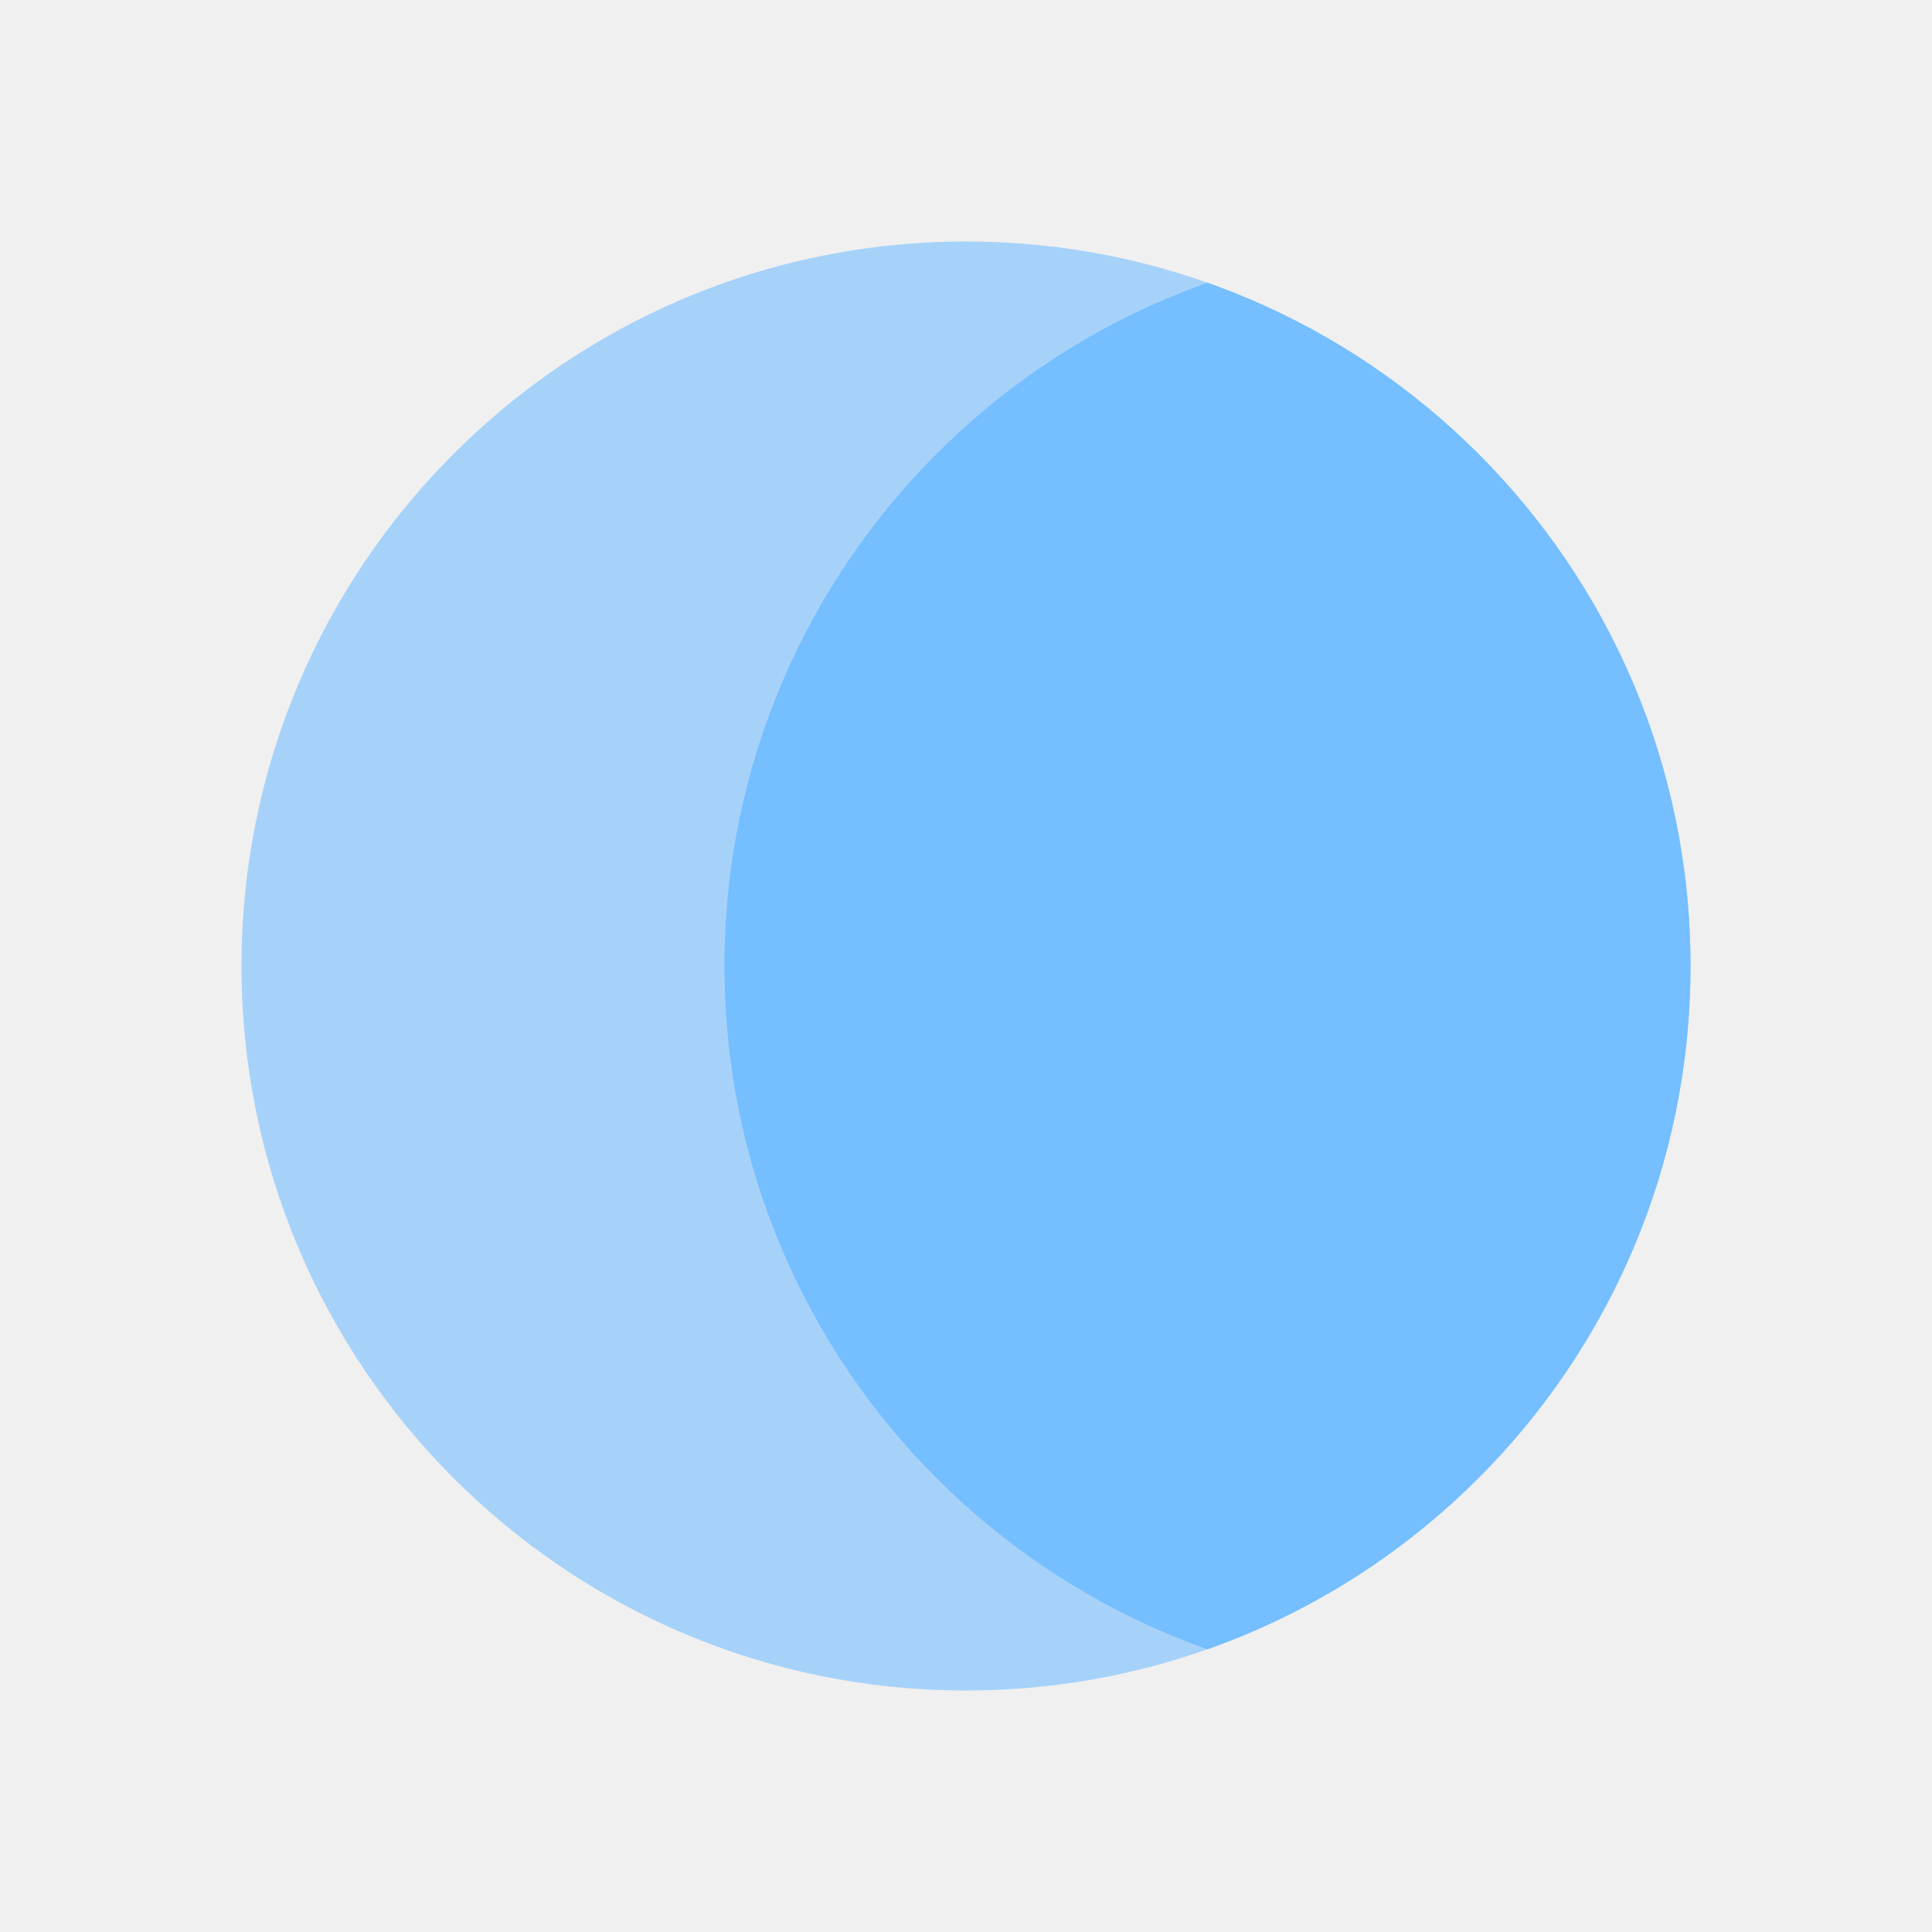
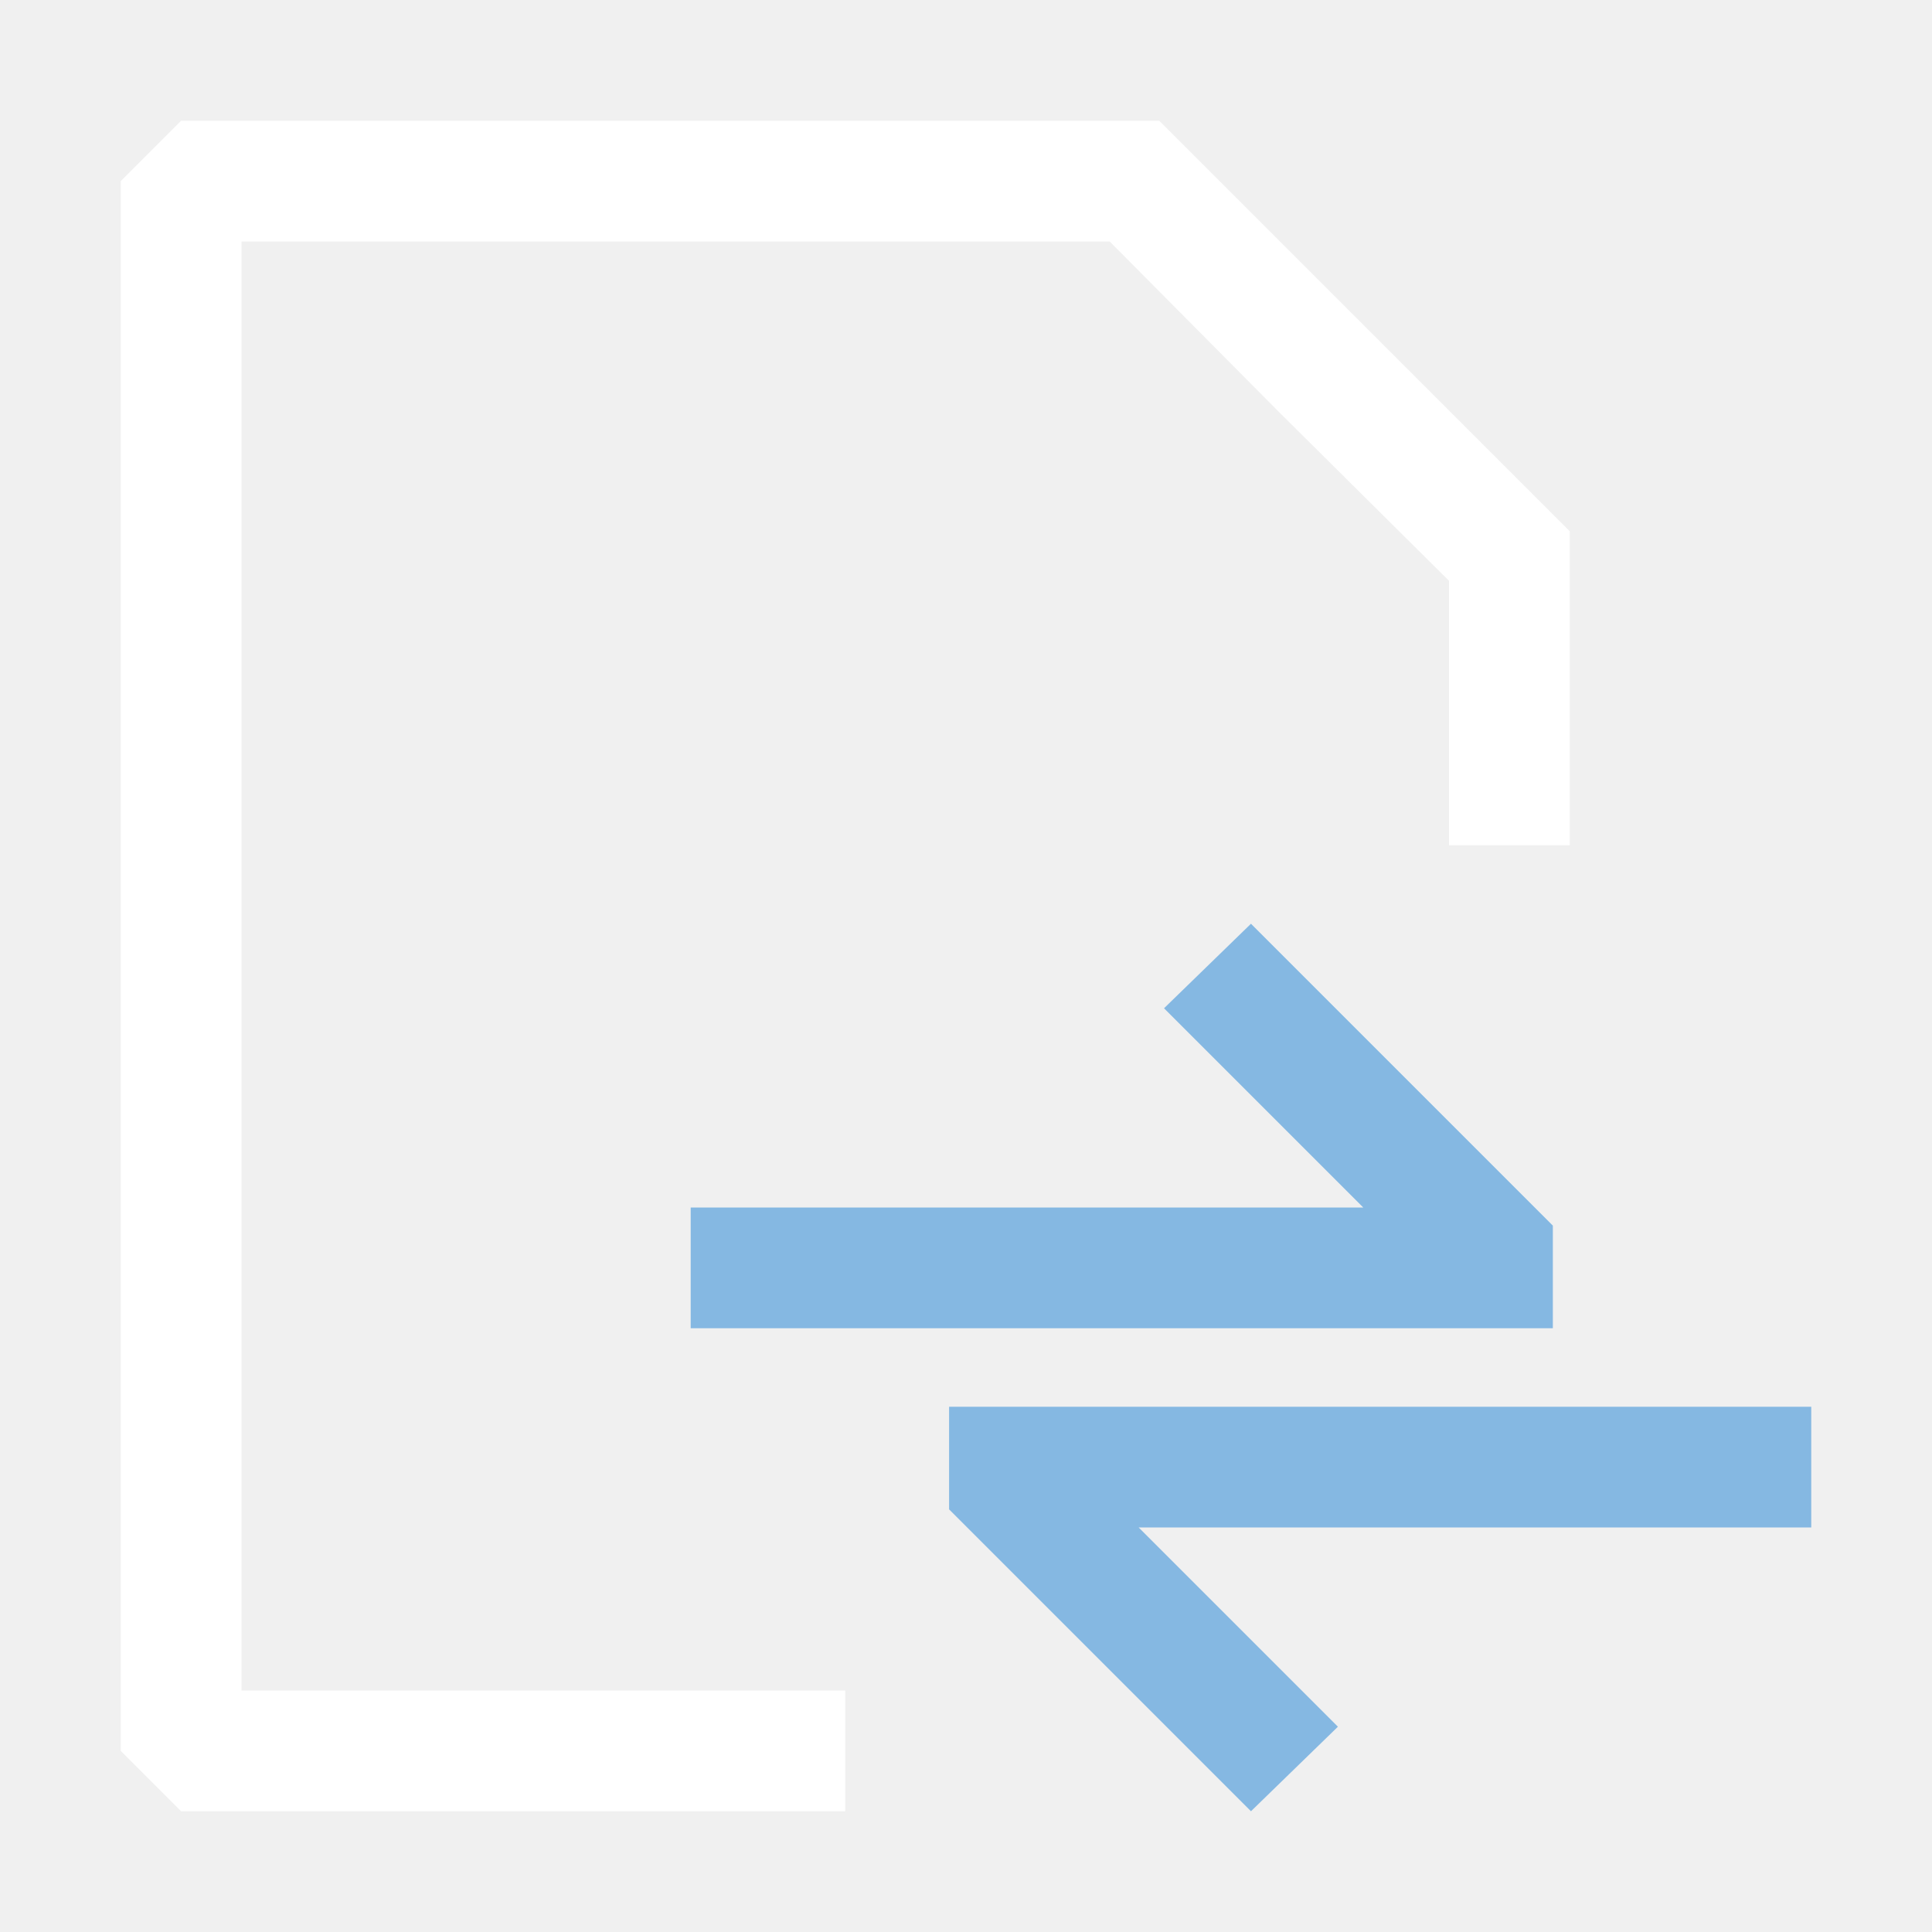
- <svg xmlns="http://www.w3.org/2000/svg" viewBox="0 0 400 400">
+ <svg xmlns="http://www.w3.org/2000/svg" id="Layer_1" data-name="Layer 1" viewBox="0 0 16 16">
  <defs>
-     <clipPath id="clipPath">
-       <circle cx="200" cy="200" r="150" />
-     </clipPath>
+     <style>
+       .cls-1 {
+         fill: #85b8e2;
+       }
+ 
+       .cls-1, .cls-2 {
+         stroke-width: 0px;
+       }
+ 
+       .cls-2 {
+         fill: #fff;
+       }
+     </style>
  </defs>
-   <circle cx="200" cy="200" r="150" style="fill: #75BEFF; opacity: 60%" />
-   <circle cx="300" cy="200" r="150" style="fill: #75BEFF; clip-path: url(#clipPath); opacity: 100%" />
+   <path class="cls-2" d="M2,2h7.19l1.4,1.41,1.41,1.4v2.19h1v-2.6c-1.33-1.33-2.07-2.07-3.4-3.4H1.5l-.5.5v13l.5.5h5.5v-1H2V2Z" />
+   <polygon class="cls-1" points="15 11.65 7.86 11.65 7.86 12.5 10.36 15 11.08 14.3 9.43 12.65 15 12.65 15 11.65" />
+   <polygon class="cls-1" points="5.72 11 12.86 11 12.86 10.15 10.36 7.65 9.64 8.35 11.29 10 5.72 10 5.72 11" />
</svg>
